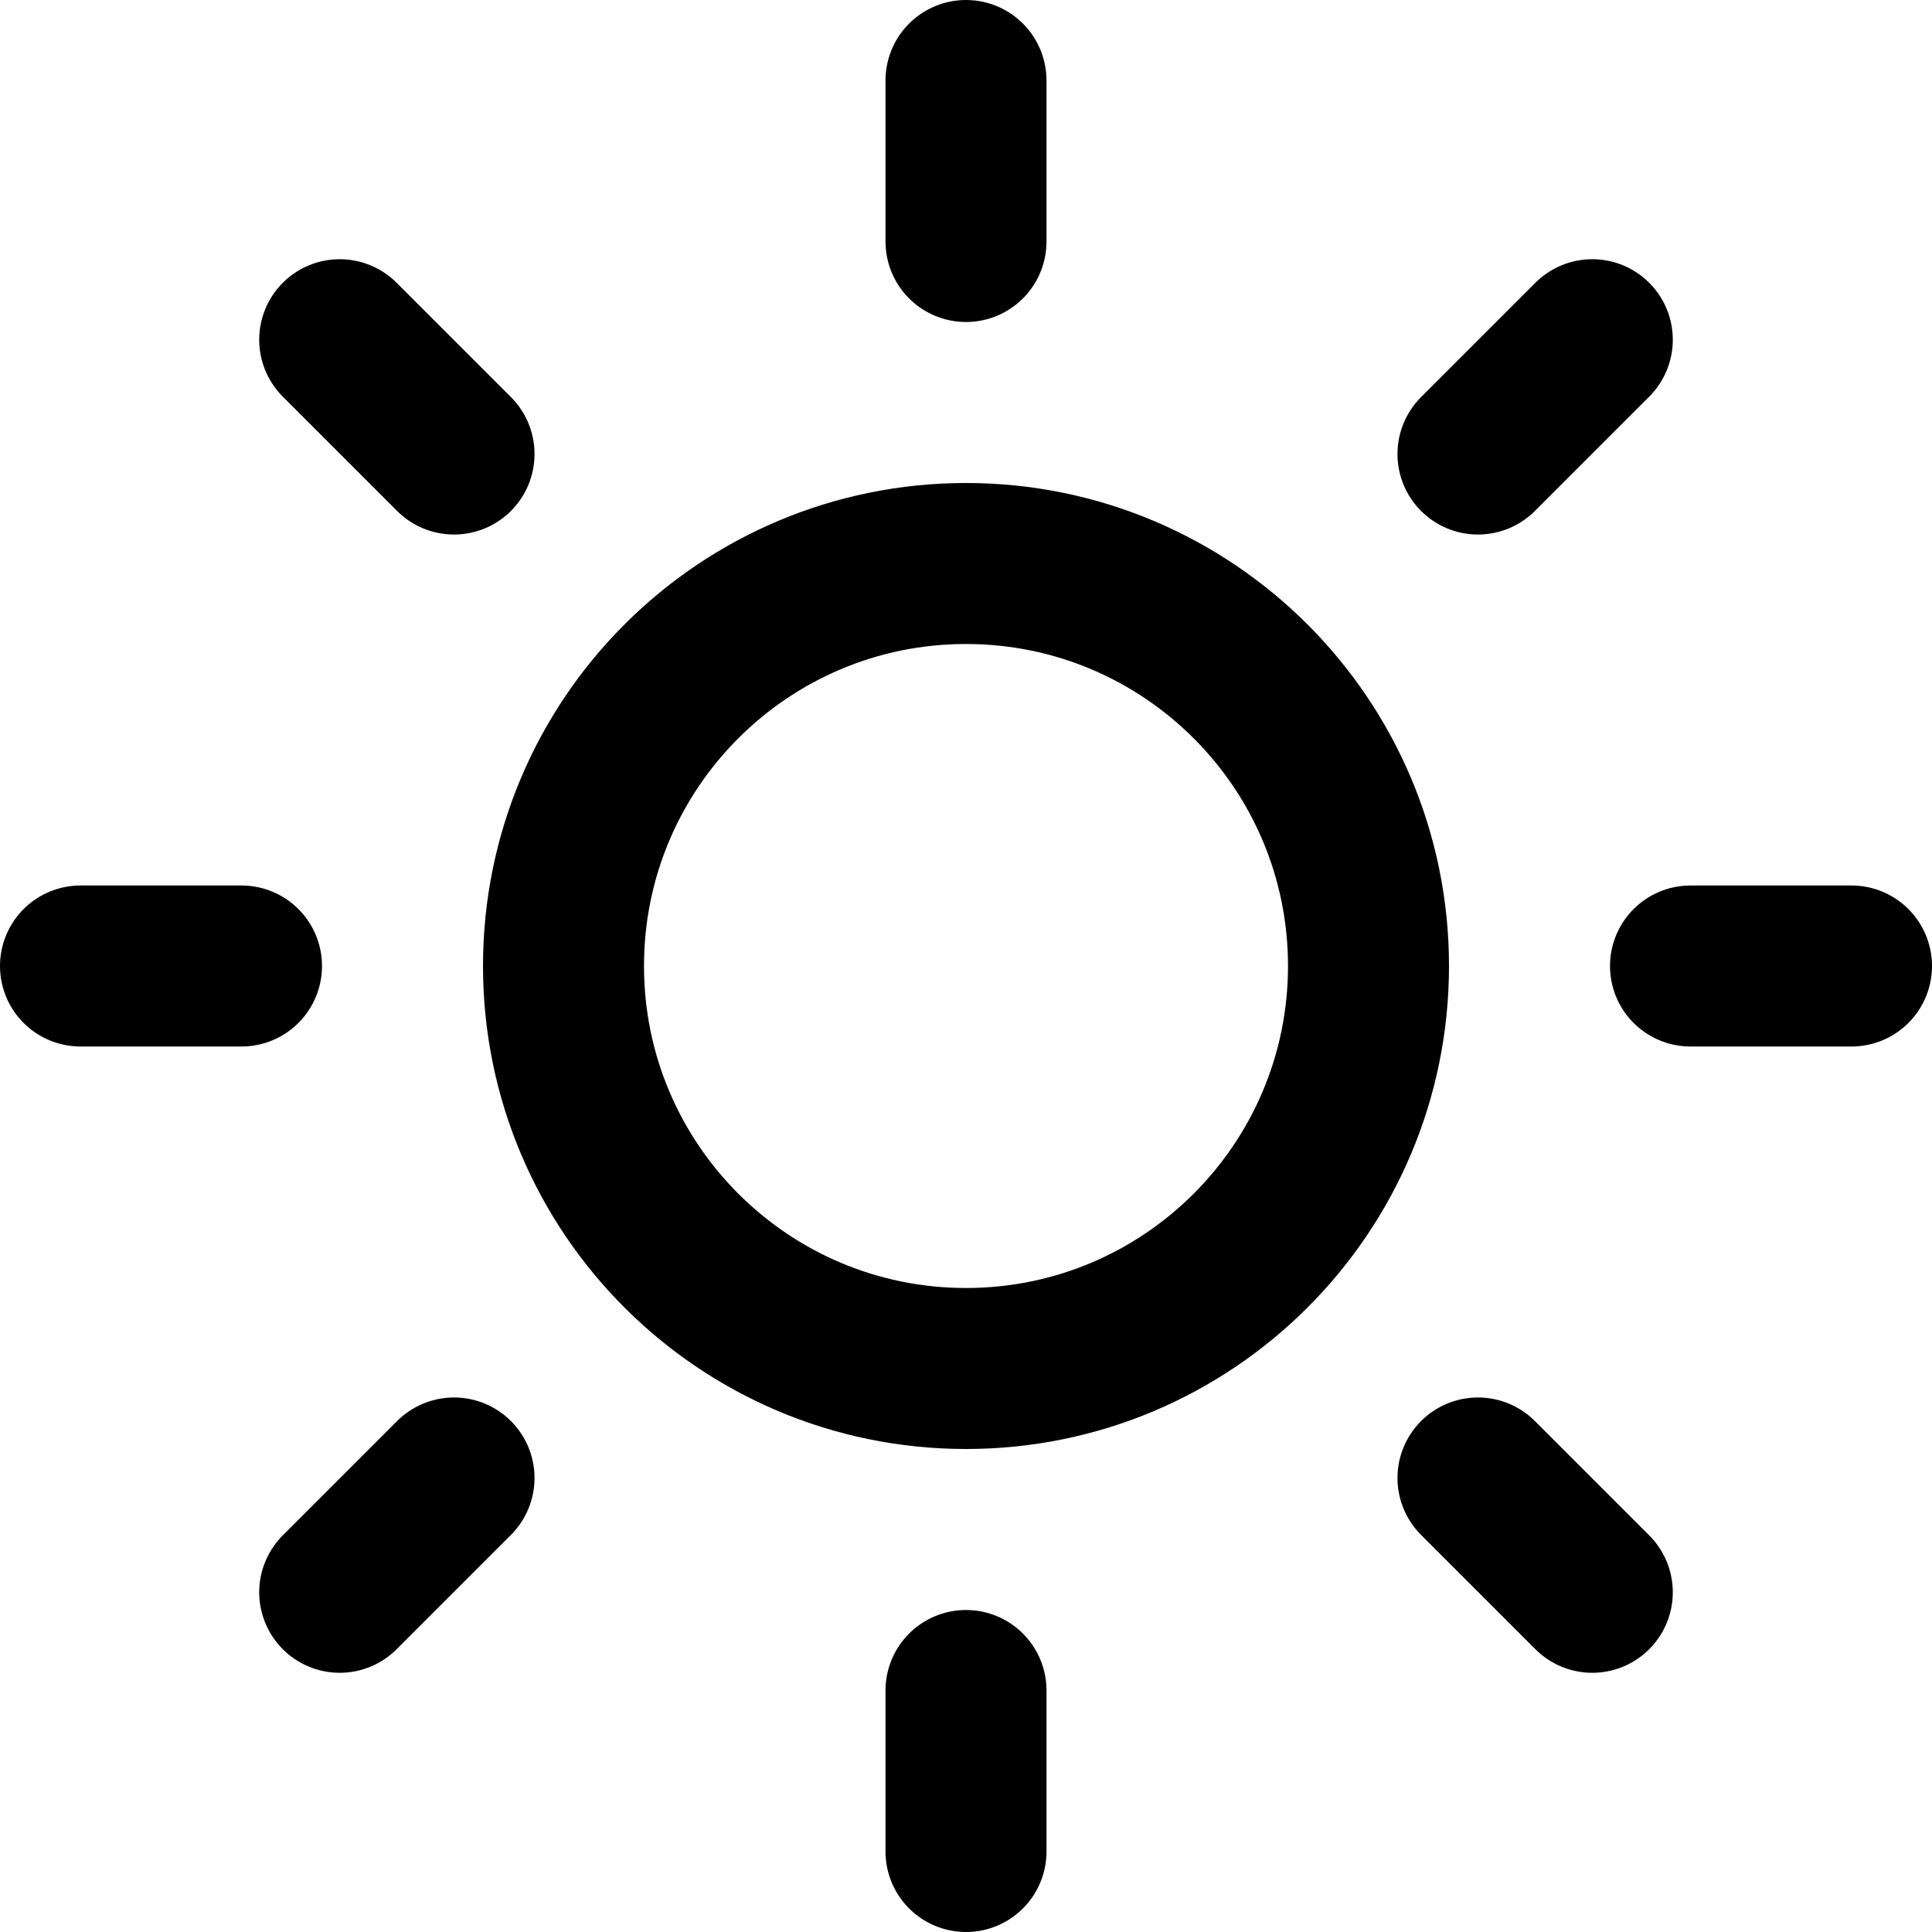
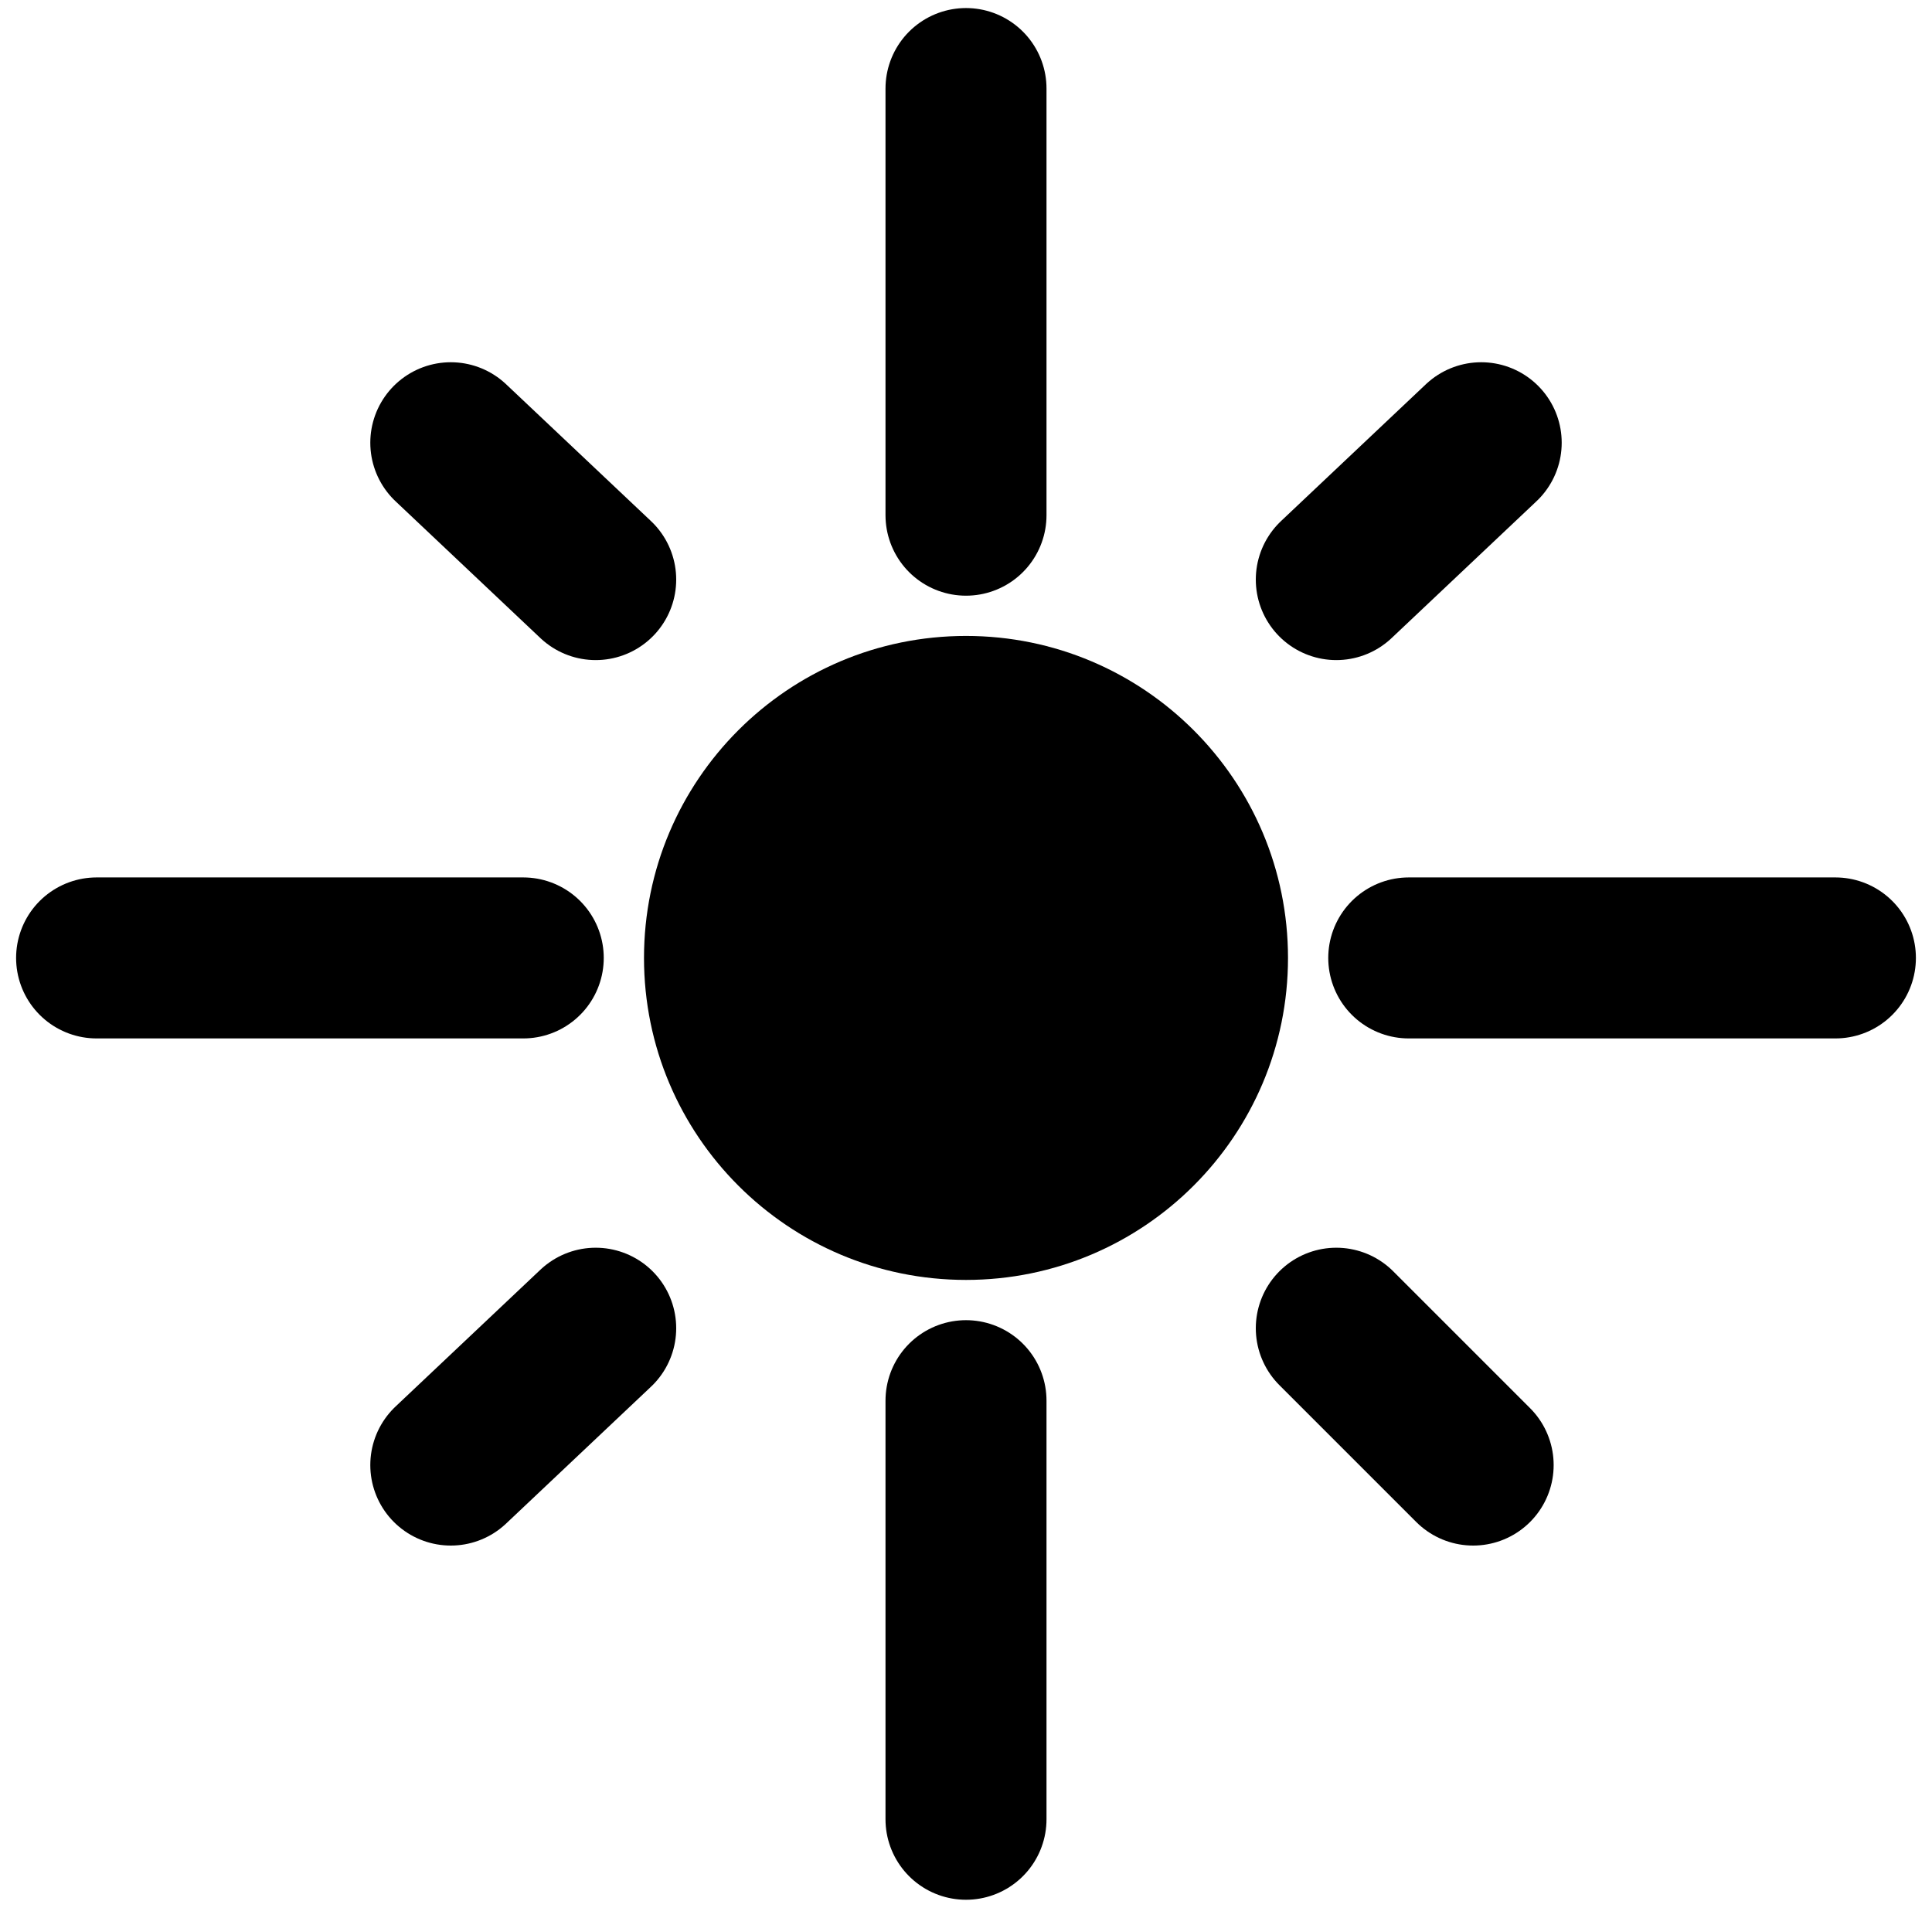
- <svg xmlns="http://www.w3.org/2000/svg" width="24" height="24" viewBox="0 0 24 24" fill="none" stroke="currentColor" stroke-width="2" stroke-linecap="round" stroke-linejoin="round" class="feather feather-sun">
-   <circle cx="12" cy="12" r="5" />
-   <line x1="12" y1="1" x2="12" y2="3" />
-   <line x1="12" y1="21" x2="12" y2="23" />
-   <line x1="4.22" y1="4.22" x2="5.64" y2="5.64" />
-   <line x1="18.36" y1="18.36" x2="19.78" y2="19.78" />
-   <line x1="1" y1="12" x2="3" y2="12" />
-   <line x1="21" y1="12" x2="23" y2="12" />
-   <line x1="4.22" y1="19.78" x2="5.64" y2="18.36" />
-   <line x1="18.36" y1="5.64" x2="19.78" y2="4.22" />
+ <svg xmlns="http://www.w3.org/2000/svg" version="1.1" id="Capa_1" x="0px" y="0px" viewBox="0 0 24 23.7" style="enable-background:new 0 0 24 23.7;" xml:space="preserve">
+   <style type="text/css">
+ 	.st0{stroke:#000000;stroke-width:2;stroke-linecap:round;stroke-miterlimit:10;}
+ </style>
+   <circle cx="12" cy="11.9" r="4" />
+   <line class="st0" x1="12" y1="6.4" x2="12" y2="1.1" />
+   <line class="st0" x1="12" y1="22.6" x2="12" y2="17.4" />
+   <line class="st0" x1="18.3" y1="18.2" x2="16.6" y2="16.5" />
+   <line class="st0" x1="5.6" y1="18.2" x2="7.4" y2="16.5" />
+   <line class="st0" x1="16.6" y1="7.2" x2="18.4" y2="5.5" />
+   <line class="st0" x1="7.4" y1="7.2" x2="5.6" y2="5.5" />
+   <line class="st0" x1="1.2" y1="11.9" x2="6.5" y2="11.9" />
+   <line class="st0" x1="17.5" y1="11.9" x2="22.8" y2="11.9" />
</svg>
